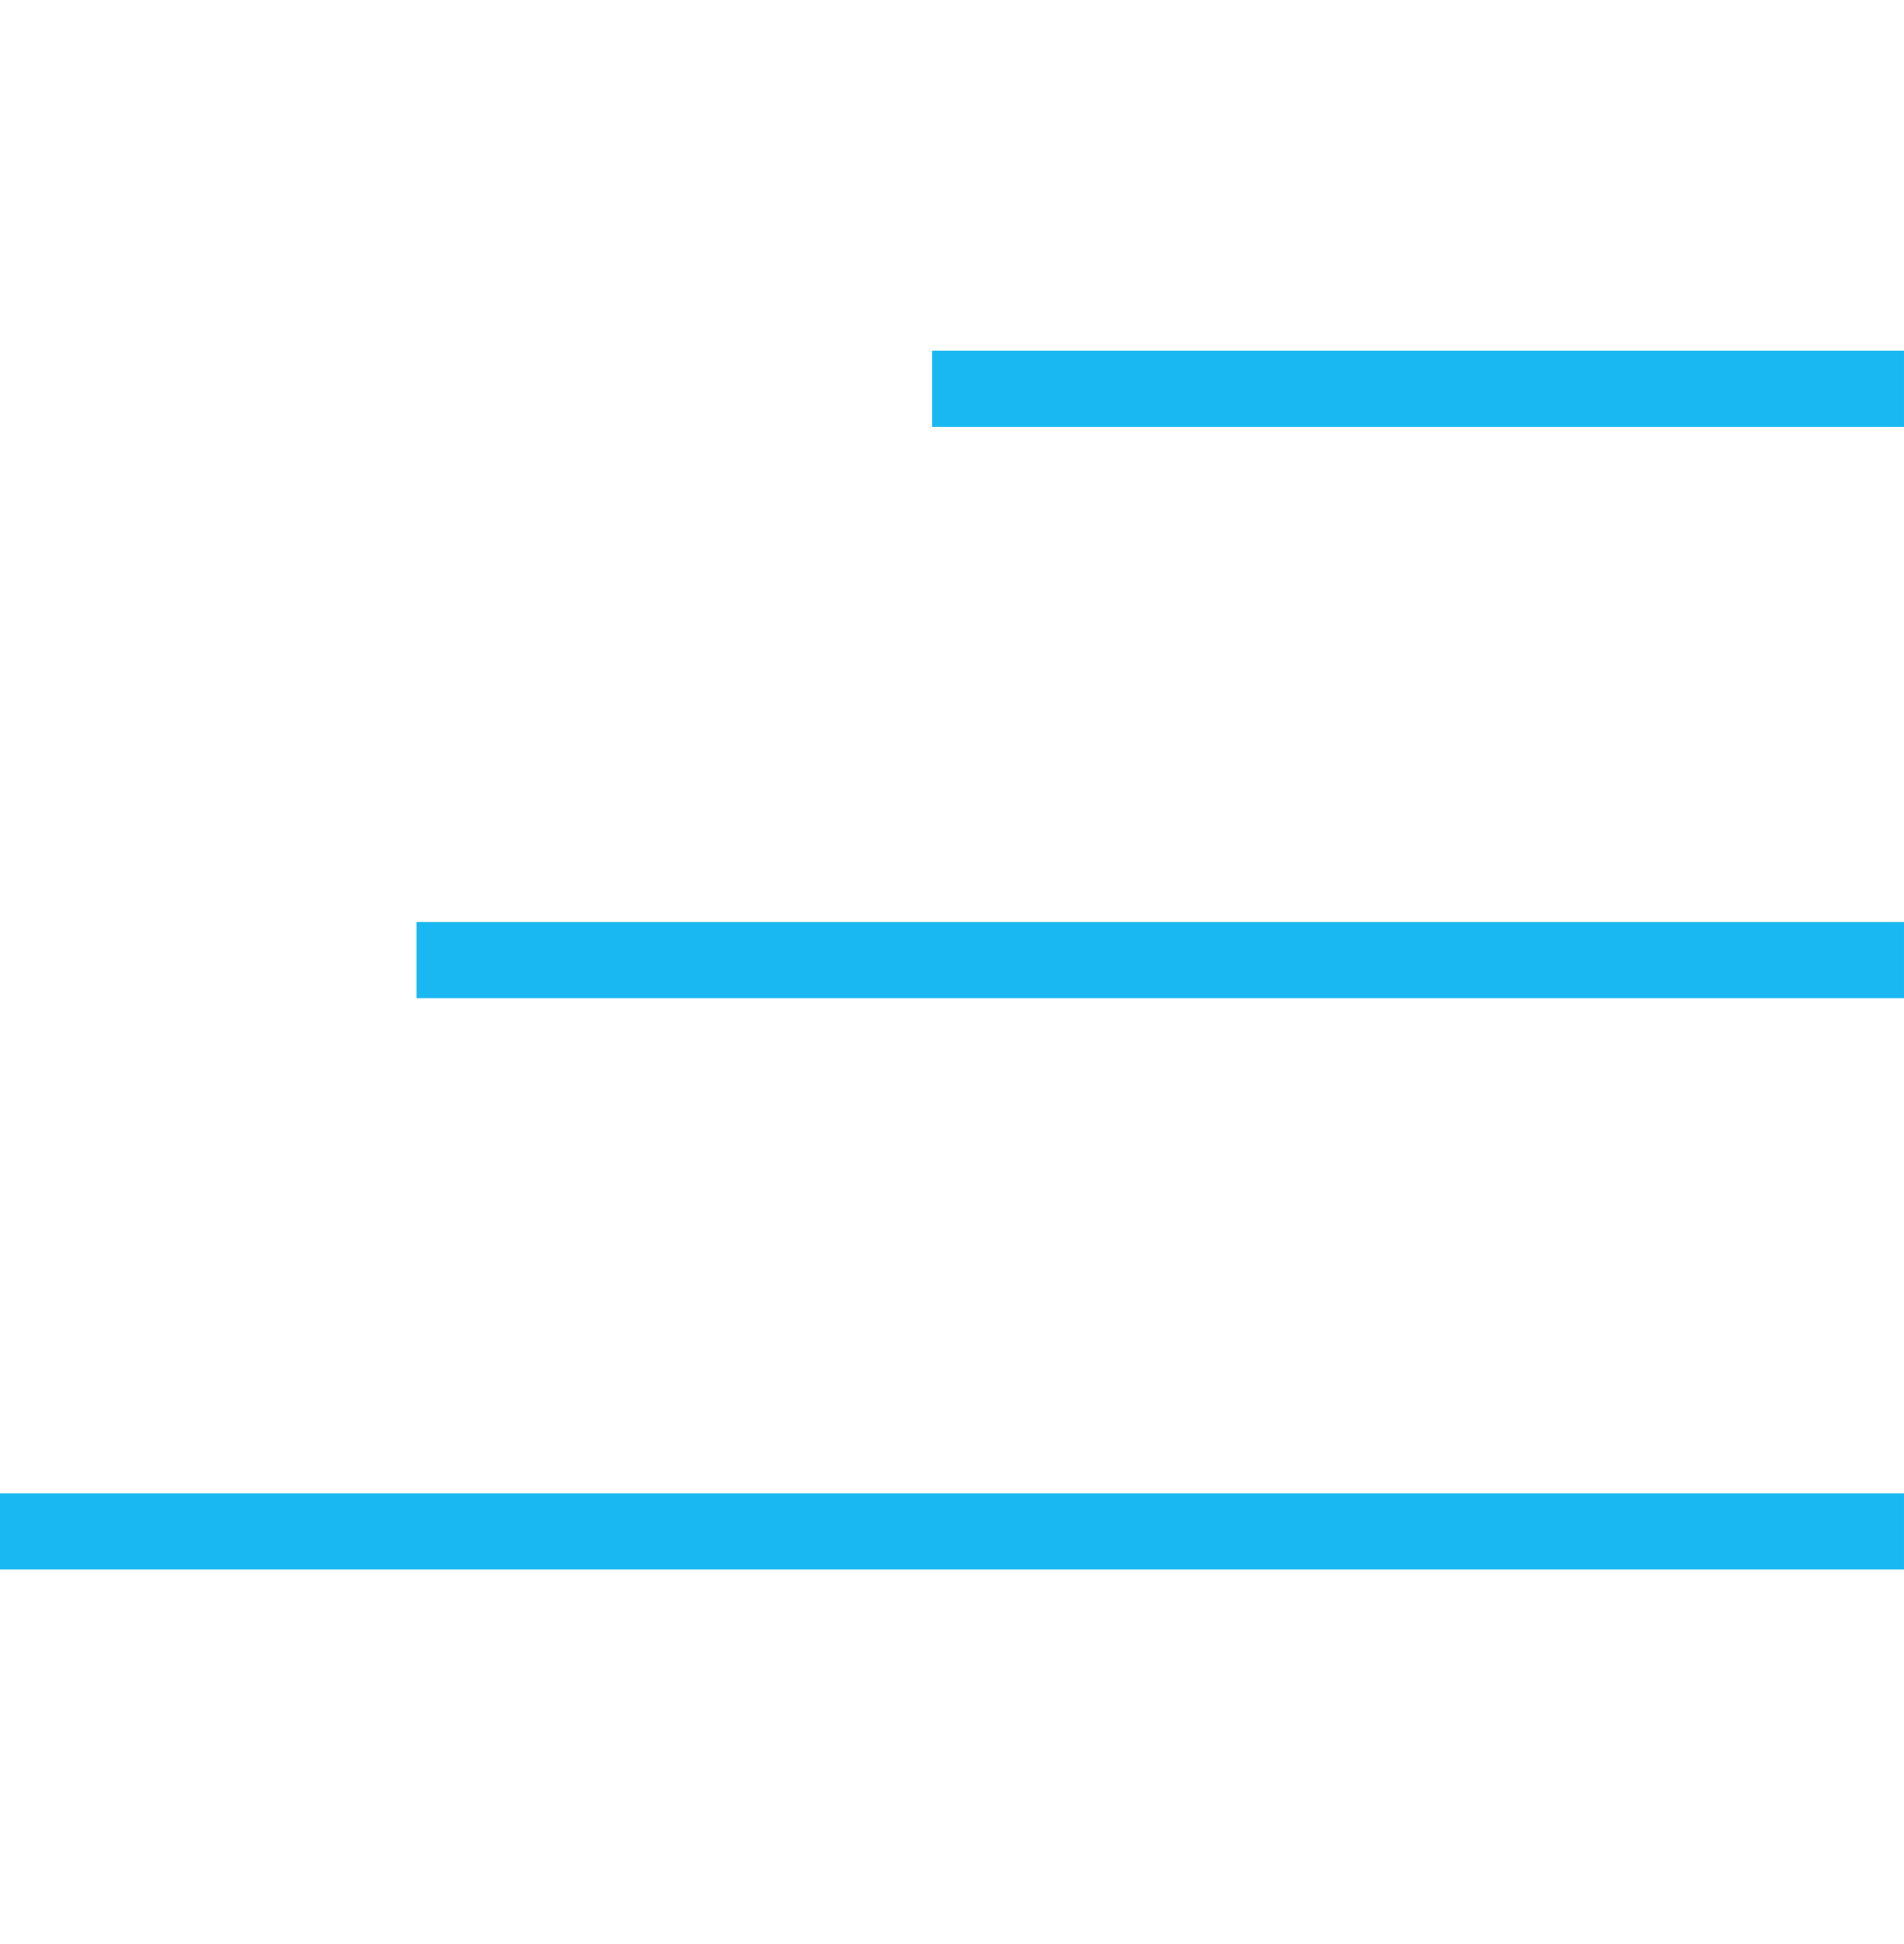
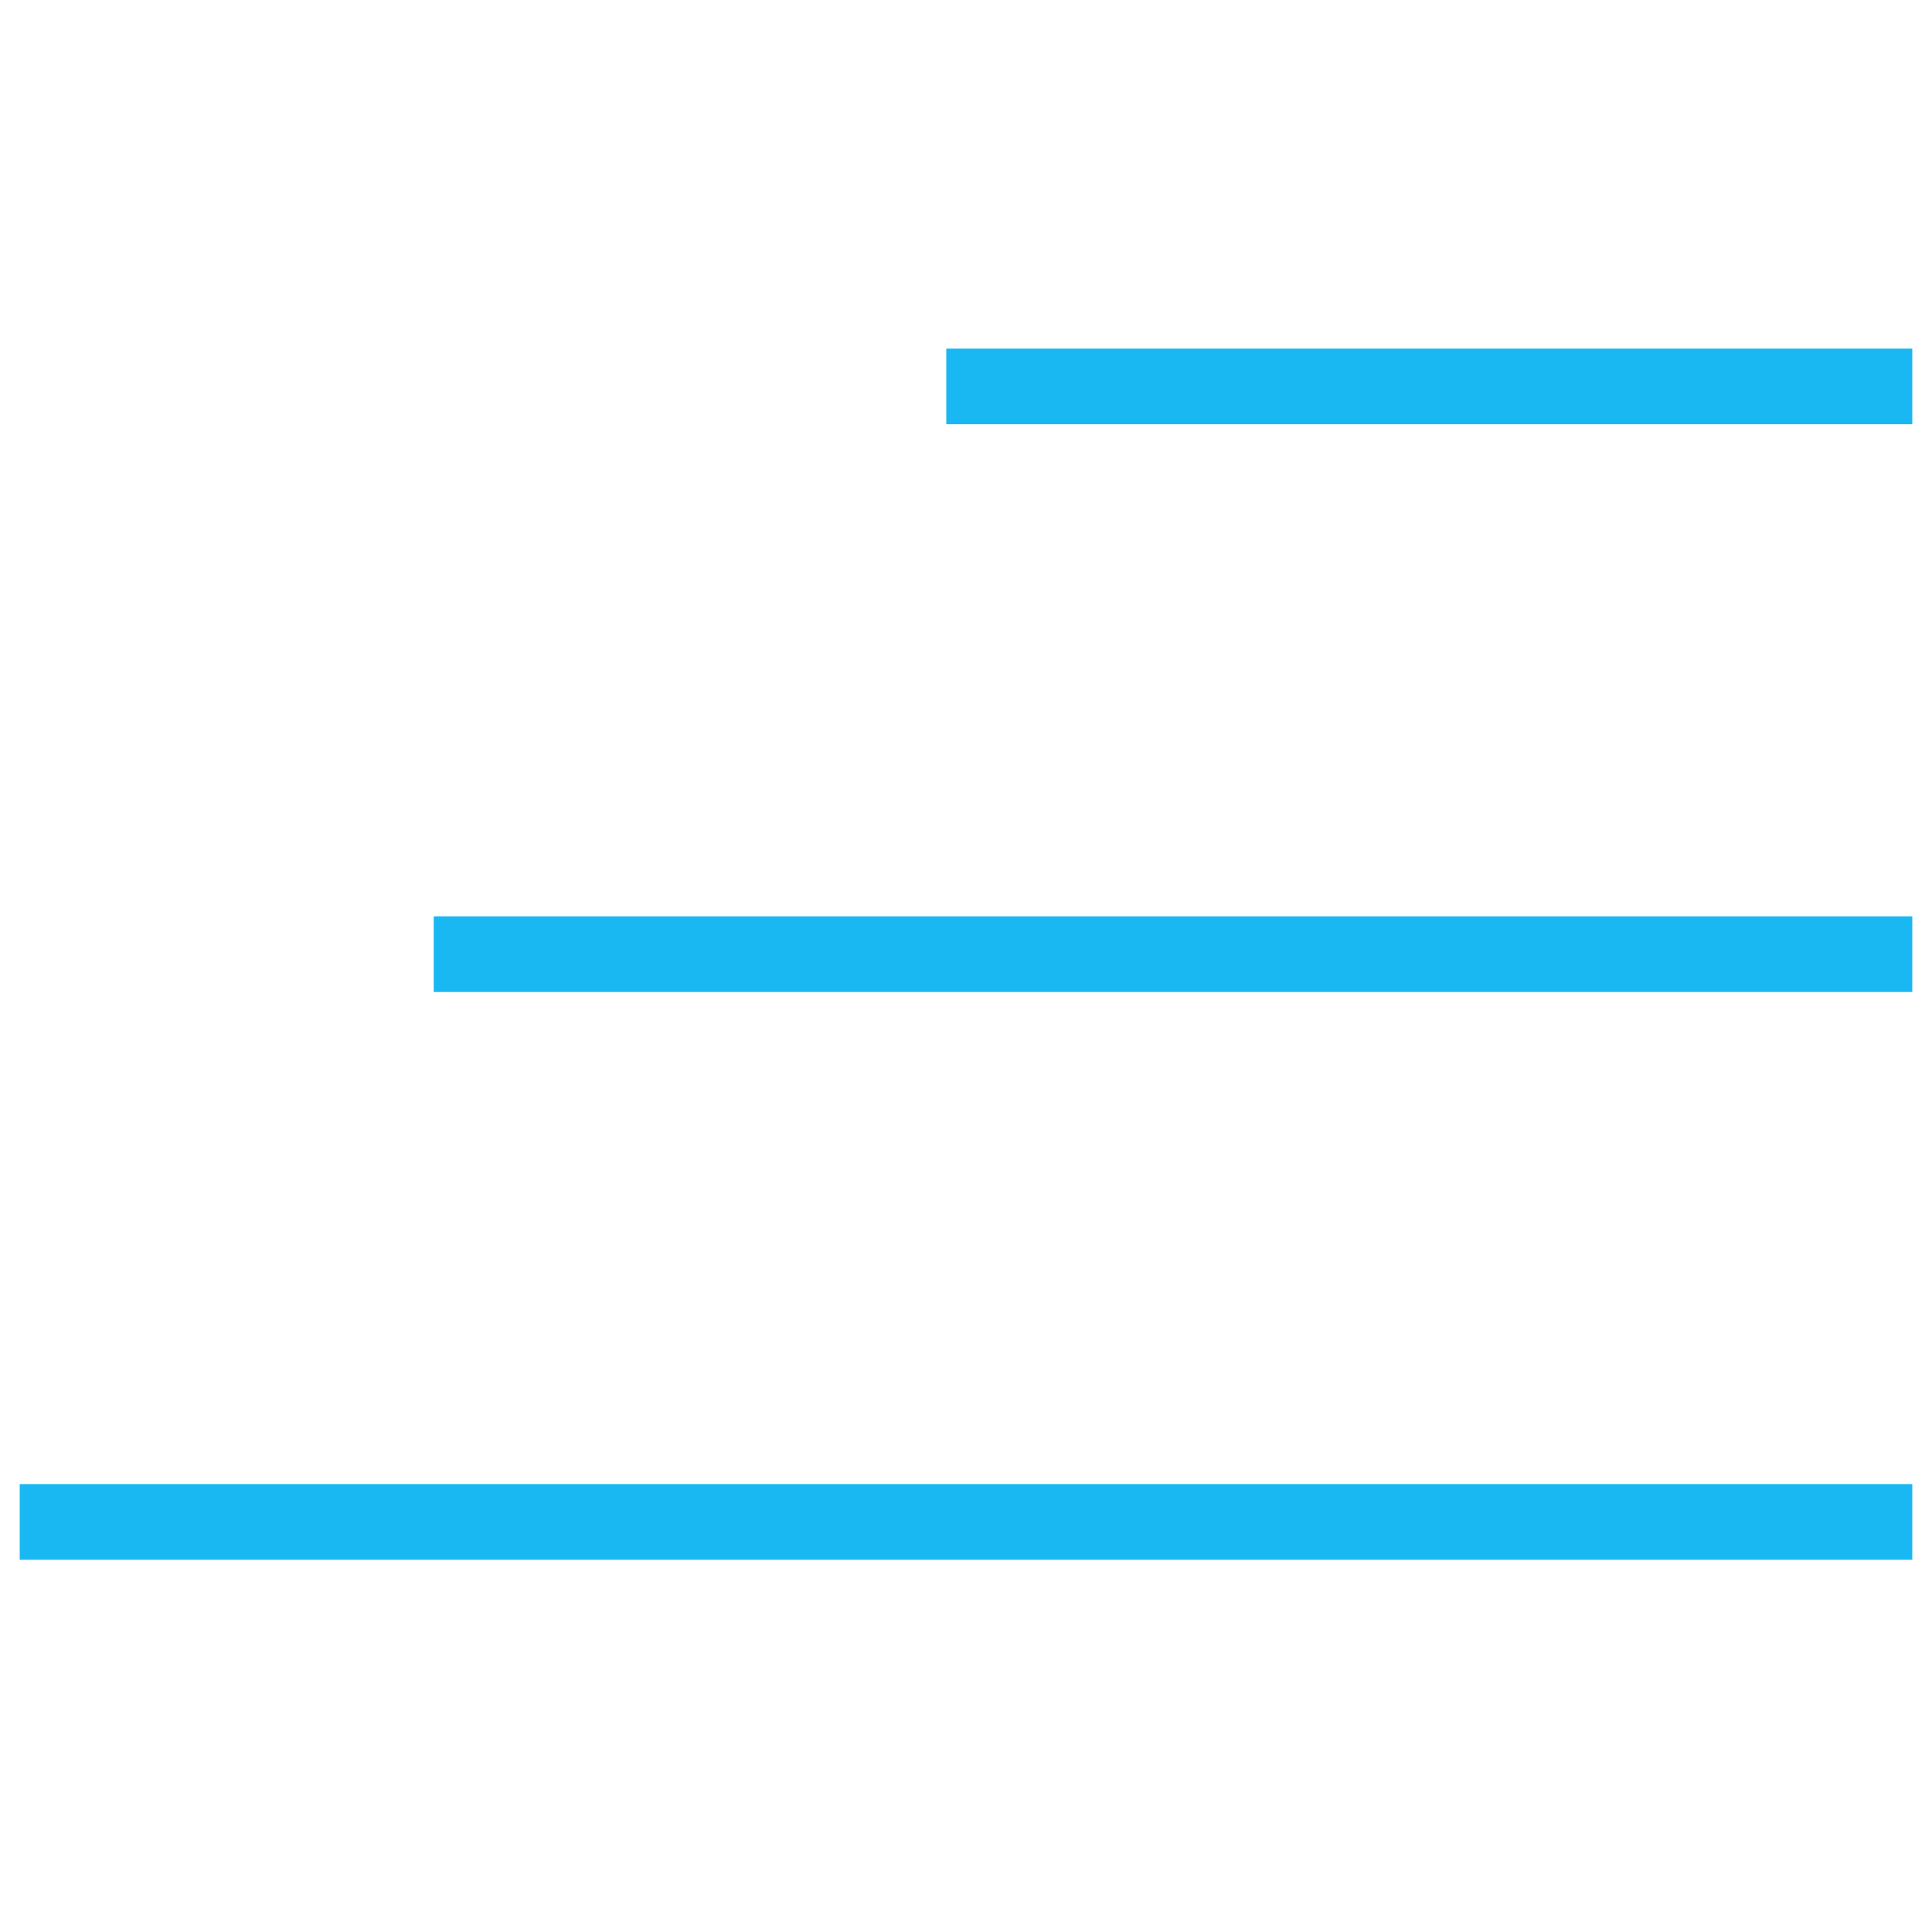
- <svg xmlns="http://www.w3.org/2000/svg" width="48" height="49" viewBox="0 0 48 49" fill="none">
+ <svg xmlns="http://www.w3.org/2000/svg" width="32" height="32" viewBox="0 0 48 49" fill="none">
  <path d="M48 8.84V10.76H23.5V8.84H48ZM48 23.24V25.16H10.5V23.24H48ZM48 37.64V39.56H0V37.64H48Z" fill="#1AB8F2" />
</svg>
